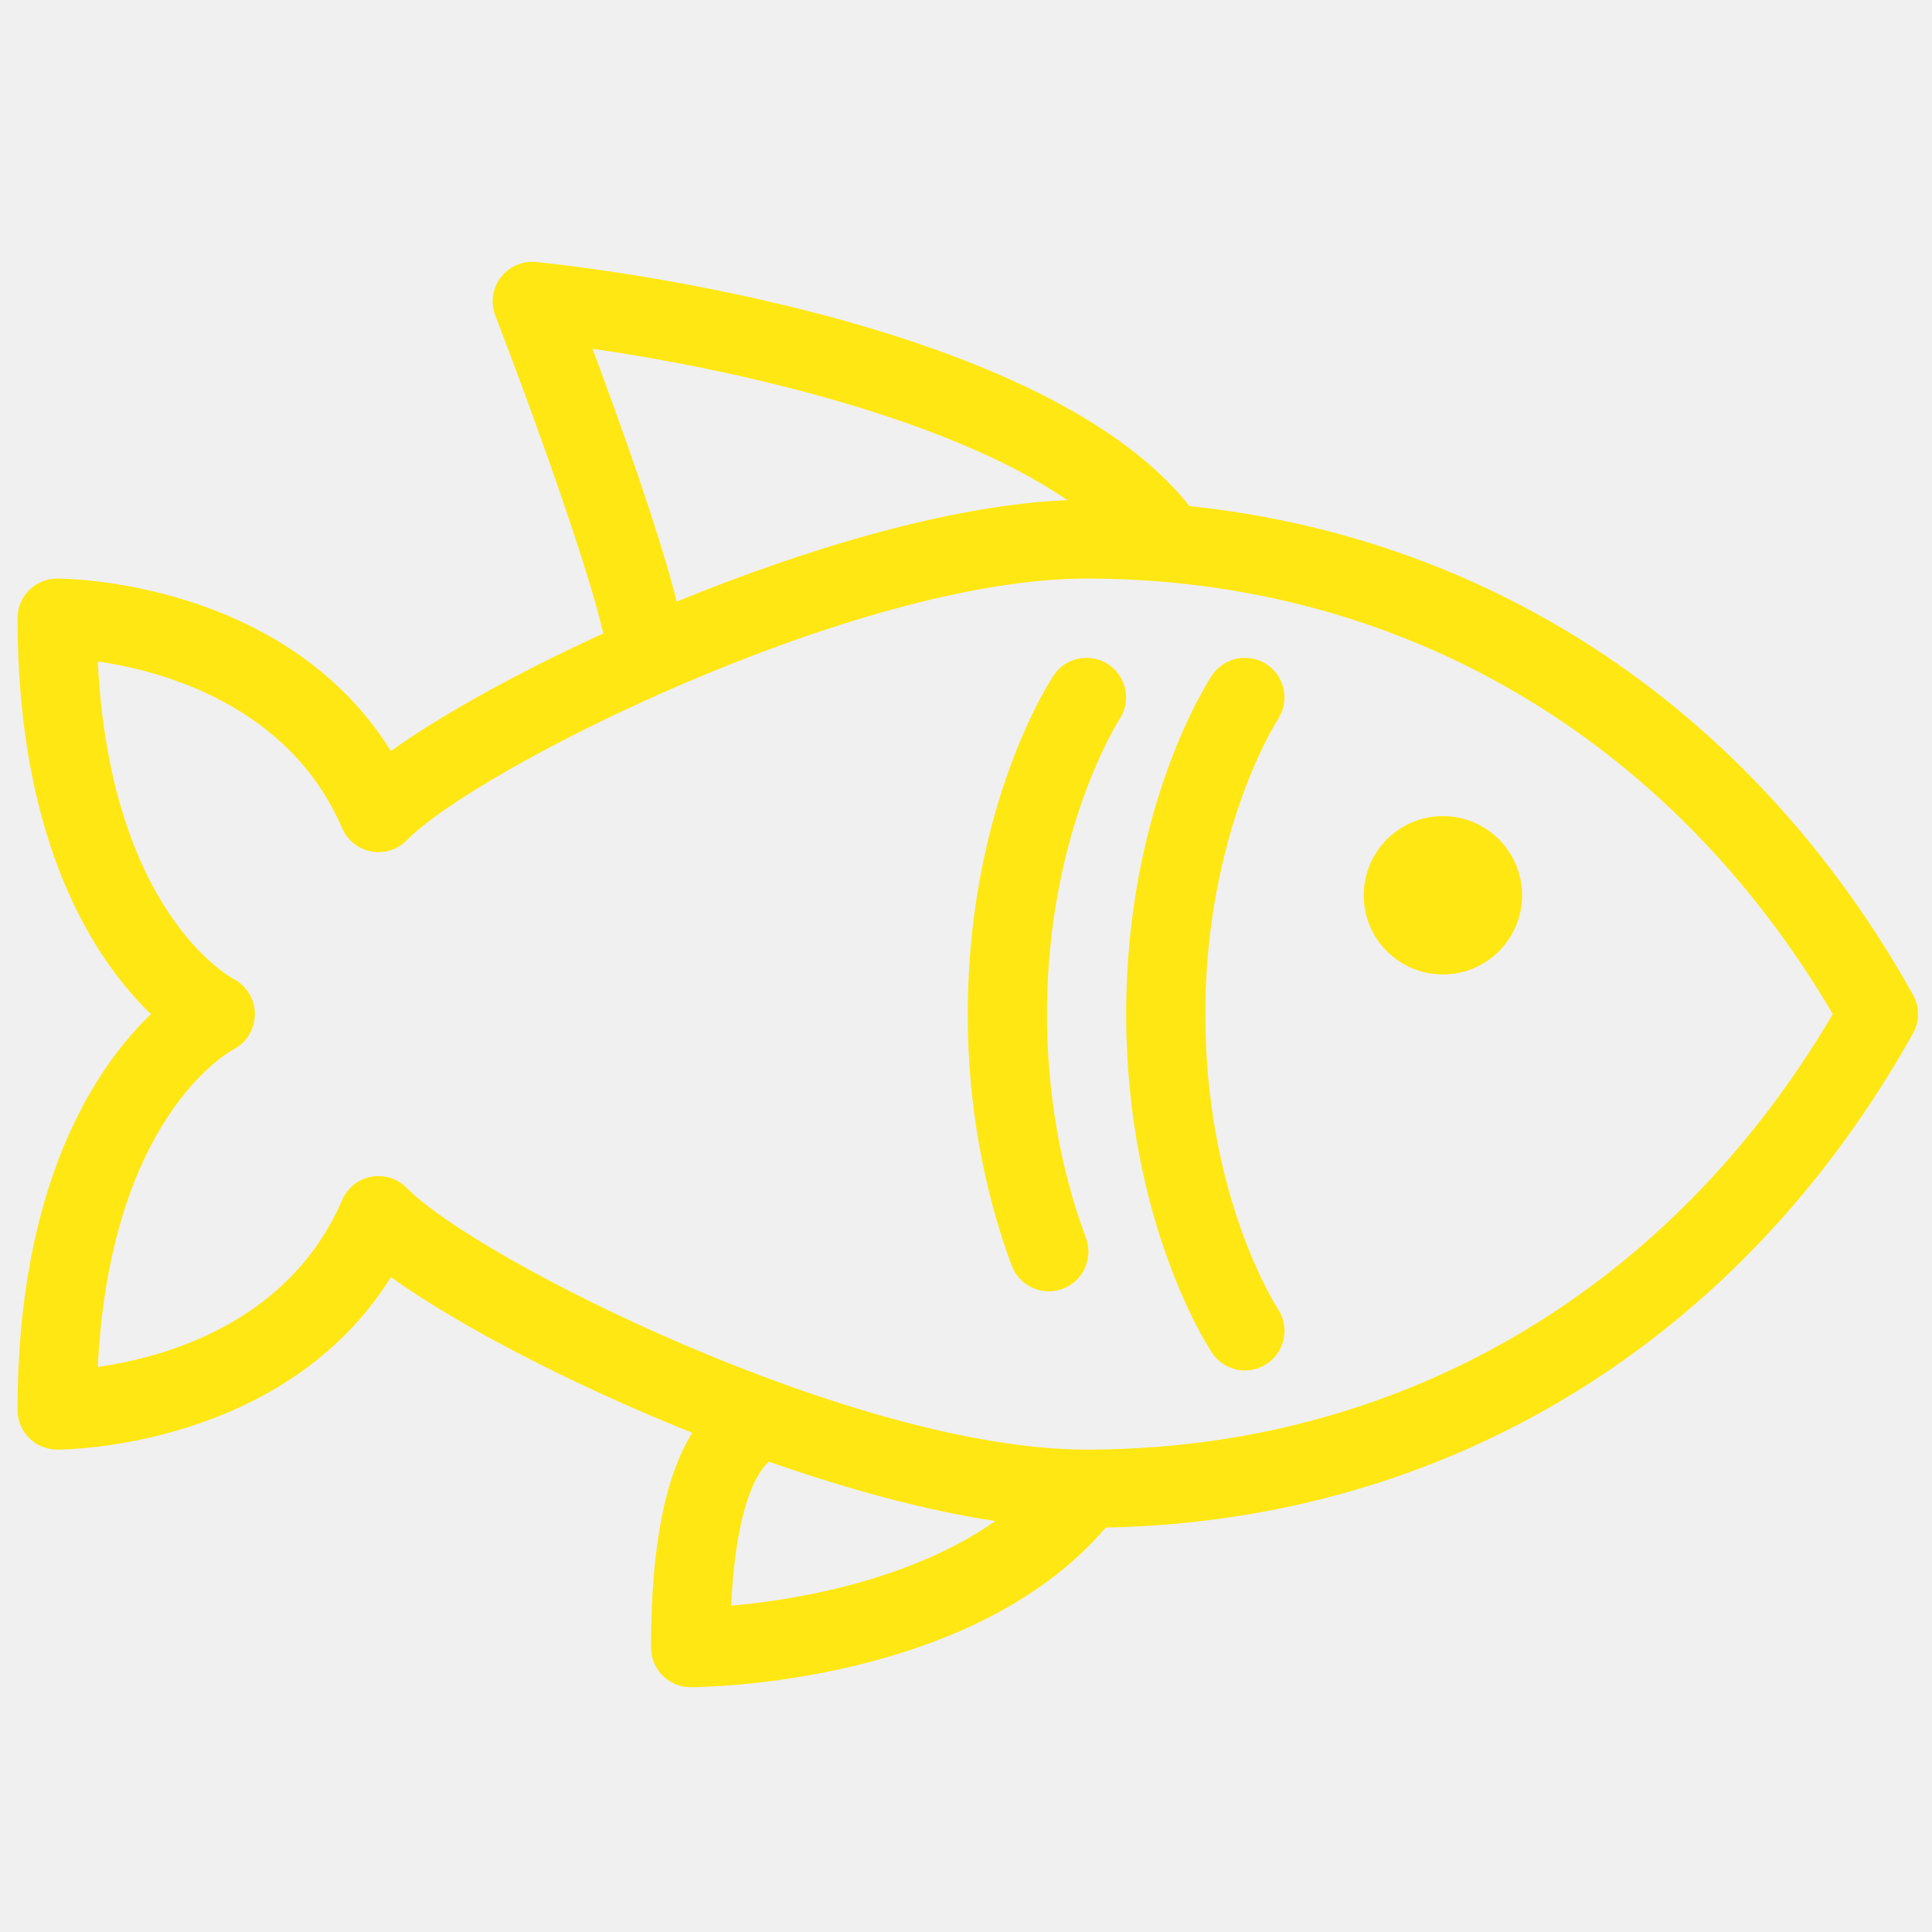
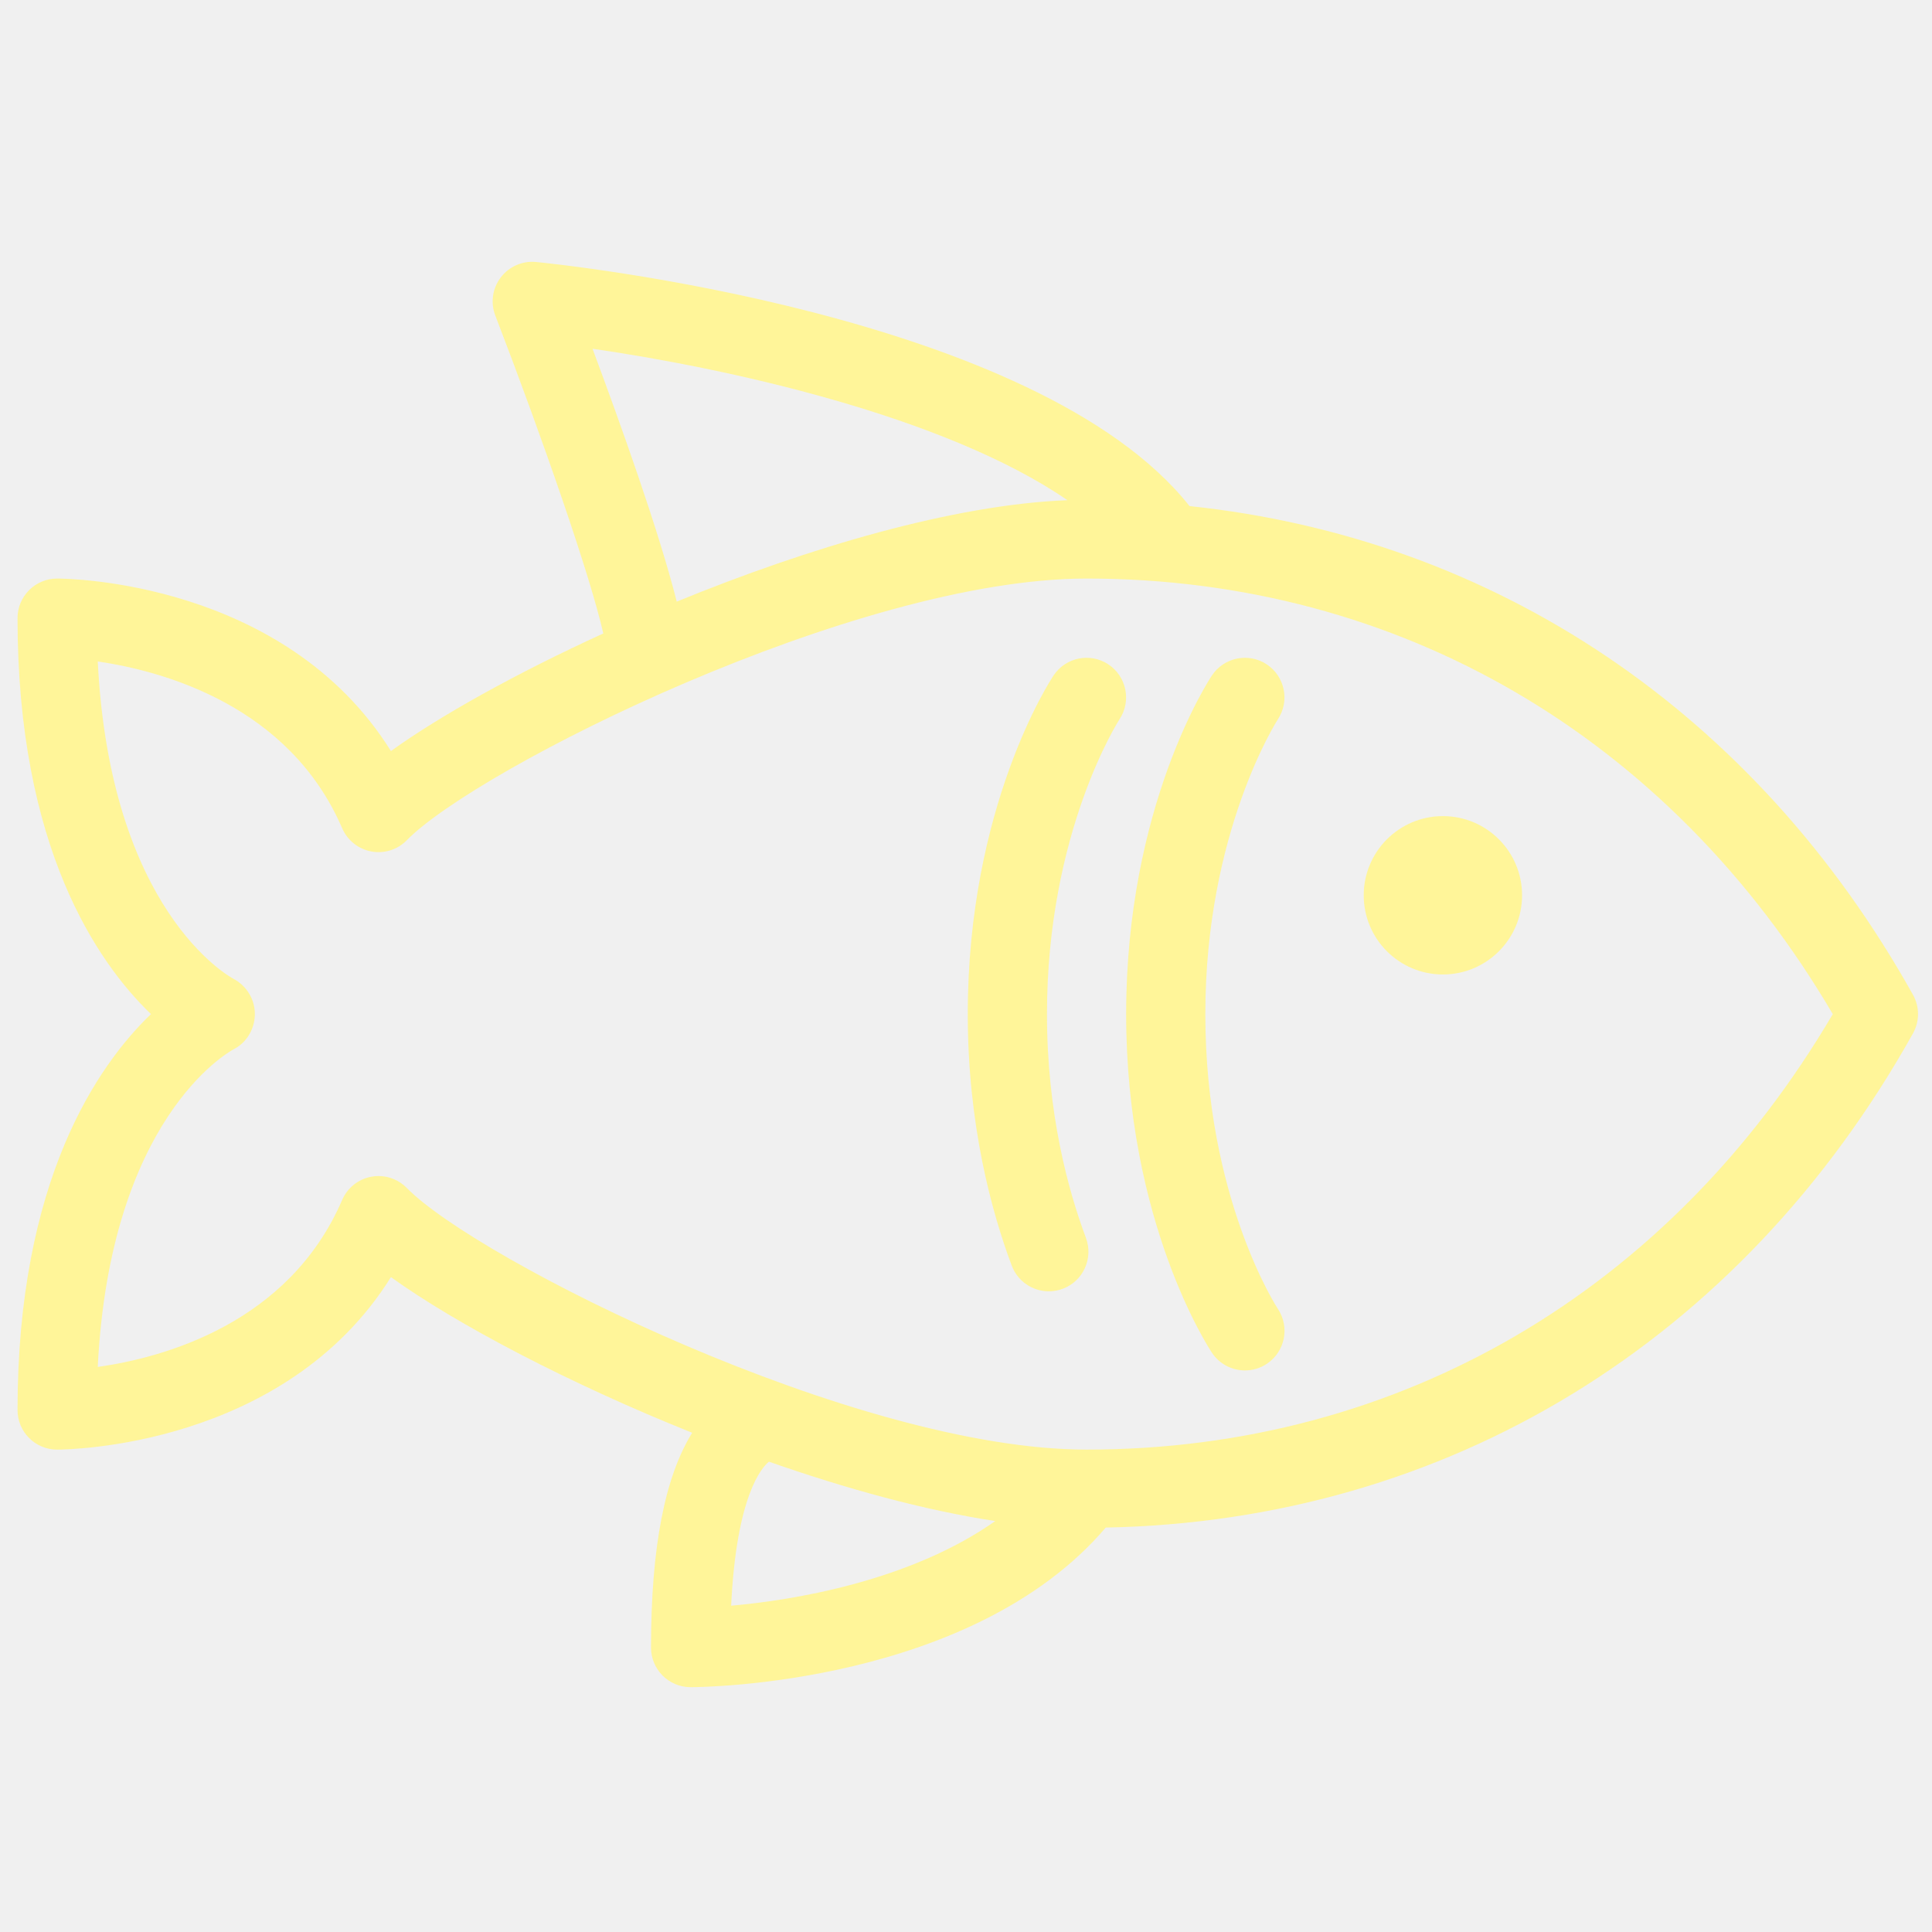
<svg xmlns="http://www.w3.org/2000/svg" width="57" height="57" viewBox="0 0 57 57" fill="none">
  <g clip-path="url(#clip0)">
-     <path d="M56.439 29.349C51.769 20.99 44.092 15.878 35.094 14.931C30.582 9.233 16.427 7.789 15.816 7.73C15.418 7.689 15.017 7.862 14.773 8.186C14.528 8.508 14.467 8.934 14.614 9.312C16.001 12.915 17.423 17.012 17.799 18.689C15.229 19.865 12.982 21.116 11.534 22.158C8.392 17.132 1.979 17.069 1.685 17.069C1.04 17.069 0.517 17.592 0.517 18.237C0.517 25.005 2.876 28.403 4.454 29.919C2.876 31.435 0.517 34.832 0.517 41.6C0.517 42.246 1.04 42.768 1.685 42.768C1.979 42.768 8.392 42.705 11.534 37.679C13.458 39.064 16.785 40.815 20.421 42.271C19.618 43.571 19.207 45.638 19.207 48.609C19.207 49.254 19.73 49.777 20.375 49.777C20.723 49.777 28.666 49.708 32.623 45.068C42.683 44.873 51.347 39.604 56.439 30.488C56.637 30.134 56.637 29.703 56.439 29.349ZM17.481 10.289C21.406 10.857 27.85 12.255 31.492 14.757C28.134 14.888 23.85 16.157 19.966 17.75C19.449 15.697 18.302 12.489 17.481 10.289ZM21.571 47.373C21.727 44.124 22.476 43.294 22.686 43.124C24.963 43.923 27.269 44.557 29.363 44.876C26.829 46.659 23.375 47.214 21.571 47.373ZM22.551 43.081L22.551 43.078C22.555 43.079 22.558 43.079 22.561 43.081C22.554 43.08 22.558 43.082 22.551 43.081ZM32.057 42.768C25.23 42.768 14.069 37.164 12.002 35.049C11.781 34.822 11.479 34.697 11.167 34.697C11.097 34.697 11.025 34.704 10.954 34.717C10.572 34.787 10.249 35.045 10.095 35.402C8.518 39.058 4.811 40.056 2.884 40.329C3.249 33.009 6.714 31.053 6.892 30.958C7.276 30.761 7.513 30.362 7.519 29.93C7.525 29.493 7.279 29.086 6.893 28.881C6.737 28.797 3.252 26.855 2.884 19.515C4.81 19.797 8.531 20.81 10.095 24.435C10.249 24.792 10.572 25.05 10.954 25.121C11.34 25.192 11.731 25.067 12.002 24.789C14.069 22.674 25.23 17.069 32.057 17.069C41.28 17.069 49.269 21.743 54.073 29.919C49.269 38.094 41.28 42.768 32.057 42.768Z" fill="#FFE713" />
-     <path d="M35.561 29.919C35.561 24.544 37.682 21.251 37.704 21.218C38.057 20.68 37.909 19.956 37.373 19.601C36.837 19.247 36.113 19.392 35.757 19.926C35.654 20.081 33.225 23.795 33.225 29.919C33.225 36.042 35.654 39.757 35.757 39.912C35.982 40.249 36.353 40.432 36.73 40.432C36.953 40.432 37.178 40.368 37.377 40.236C37.914 39.877 38.059 39.153 37.701 38.616C37.68 38.584 35.561 35.343 35.561 29.919Z" fill="#FFE713" />
-     <path d="M32.7 19.601C32.163 19.247 31.442 19.392 31.085 19.926C30.981 20.081 28.552 23.795 28.552 29.919C28.552 33.189 29.257 35.759 29.849 37.339C30.025 37.808 30.47 38.098 30.944 38.098C31.079 38.098 31.218 38.074 31.353 38.024C31.958 37.798 32.263 37.125 32.038 36.52C31.514 35.12 30.889 32.839 30.889 29.919C30.889 24.543 33.009 21.251 33.031 21.218C33.385 20.68 33.236 19.956 32.7 19.601Z" fill="#FFE713" />
-     <path d="M42.57 28.75C43.86 28.75 44.906 27.704 44.906 26.414C44.906 25.124 43.86 24.078 42.57 24.078C41.28 24.078 40.234 25.124 40.234 26.414C40.234 27.704 41.28 28.75 42.57 28.75Z" fill="#FFE713" />
+     <path d="M56.439 29.349C51.769 20.99 44.092 15.878 35.094 14.931C30.582 9.233 16.427 7.789 15.816 7.73C15.418 7.689 15.017 7.862 14.773 8.186C14.528 8.508 14.467 8.934 14.614 9.312C16.001 12.915 17.423 17.012 17.799 18.689C15.229 19.865 12.982 21.116 11.534 22.158C8.392 17.132 1.979 17.069 1.685 17.069C1.04 17.069 0.517 17.592 0.517 18.237C0.517 25.005 2.876 28.403 4.454 29.919C2.876 31.435 0.517 34.832 0.517 41.6C0.517 42.246 1.04 42.768 1.685 42.768C1.979 42.768 8.392 42.705 11.534 37.679C13.458 39.064 16.785 40.815 20.421 42.271C19.618 43.571 19.207 45.638 19.207 48.609C19.207 49.254 19.73 49.777 20.375 49.777C20.723 49.777 28.666 49.708 32.623 45.068C42.683 44.873 51.347 39.604 56.439 30.488C56.637 30.134 56.637 29.703 56.439 29.349ZM17.481 10.289C21.406 10.857 27.85 12.255 31.492 14.757C28.134 14.888 23.85 16.157 19.966 17.75C19.449 15.697 18.302 12.489 17.481 10.289ZM21.571 47.373C21.727 44.124 22.476 43.294 22.686 43.124C24.963 43.923 27.269 44.557 29.363 44.876C26.829 46.659 23.375 47.214 21.571 47.373ZM22.551 43.081L22.551 43.078C22.555 43.079 22.558 43.079 22.561 43.081C22.554 43.08 22.558 43.082 22.551 43.081ZM32.057 42.768C25.23 42.768 14.069 37.164 12.002 35.049C11.781 34.822 11.479 34.697 11.167 34.697C11.097 34.697 11.025 34.704 10.954 34.717C10.572 34.787 10.249 35.045 10.095 35.402C8.518 39.058 4.811 40.056 2.884 40.329C3.249 33.009 6.714 31.053 6.892 30.958C7.276 30.761 7.513 30.362 7.519 29.93C7.525 29.493 7.279 29.086 6.893 28.881C6.737 28.797 3.252 26.855 2.884 19.515C4.81 19.797 8.531 20.81 10.095 24.435C10.249 24.792 10.572 25.05 10.954 25.121C11.34 25.192 11.731 25.067 12.002 24.789C14.069 22.674 25.23 17.069 32.057 17.069C41.28 17.069 49.269 21.743 54.073 29.919C49.269 38.094 41.28 42.768 32.057 42.768Z" fill="#FFF599" />
+     <path d="M35.561 29.919C35.561 24.544 37.682 21.251 37.704 21.218C38.057 20.68 37.909 19.956 37.373 19.601C36.837 19.247 36.113 19.392 35.757 19.926C35.654 20.081 33.225 23.795 33.225 29.919C33.225 36.042 35.654 39.757 35.757 39.912C35.982 40.249 36.353 40.432 36.73 40.432C36.953 40.432 37.178 40.368 37.377 40.236C37.914 39.877 38.059 39.153 37.701 38.616C37.68 38.584 35.561 35.343 35.561 29.919Z" fill="#FFF599" />
+     <path d="M32.7 19.601C32.163 19.247 31.442 19.392 31.085 19.926C30.981 20.081 28.552 23.795 28.552 29.919C28.552 33.189 29.257 35.759 29.849 37.339C30.025 37.808 30.47 38.098 30.944 38.098C31.079 38.098 31.218 38.074 31.353 38.024C31.958 37.798 32.263 37.125 32.038 36.52C31.514 35.12 30.889 32.839 30.889 29.919C30.889 24.543 33.009 21.251 33.031 21.218C33.385 20.68 33.236 19.956 32.7 19.601Z" fill="#FFF599" />
+     <path d="M42.57 28.75C43.86 28.75 44.906 27.704 44.906 26.414C44.906 25.124 43.86 24.078 42.57 24.078C41.28 24.078 40.234 25.124 40.234 26.414C40.234 27.704 41.28 28.75 42.57 28.75Z" fill="#FFF599" />
  </g>
  <defs>
    <clipPath id="clip0">
      <rect width="56.07" height="56.07" fill="white" transform="translate(0.517212 0.715332)" />
    </clipPath>
  </defs>
</svg>
